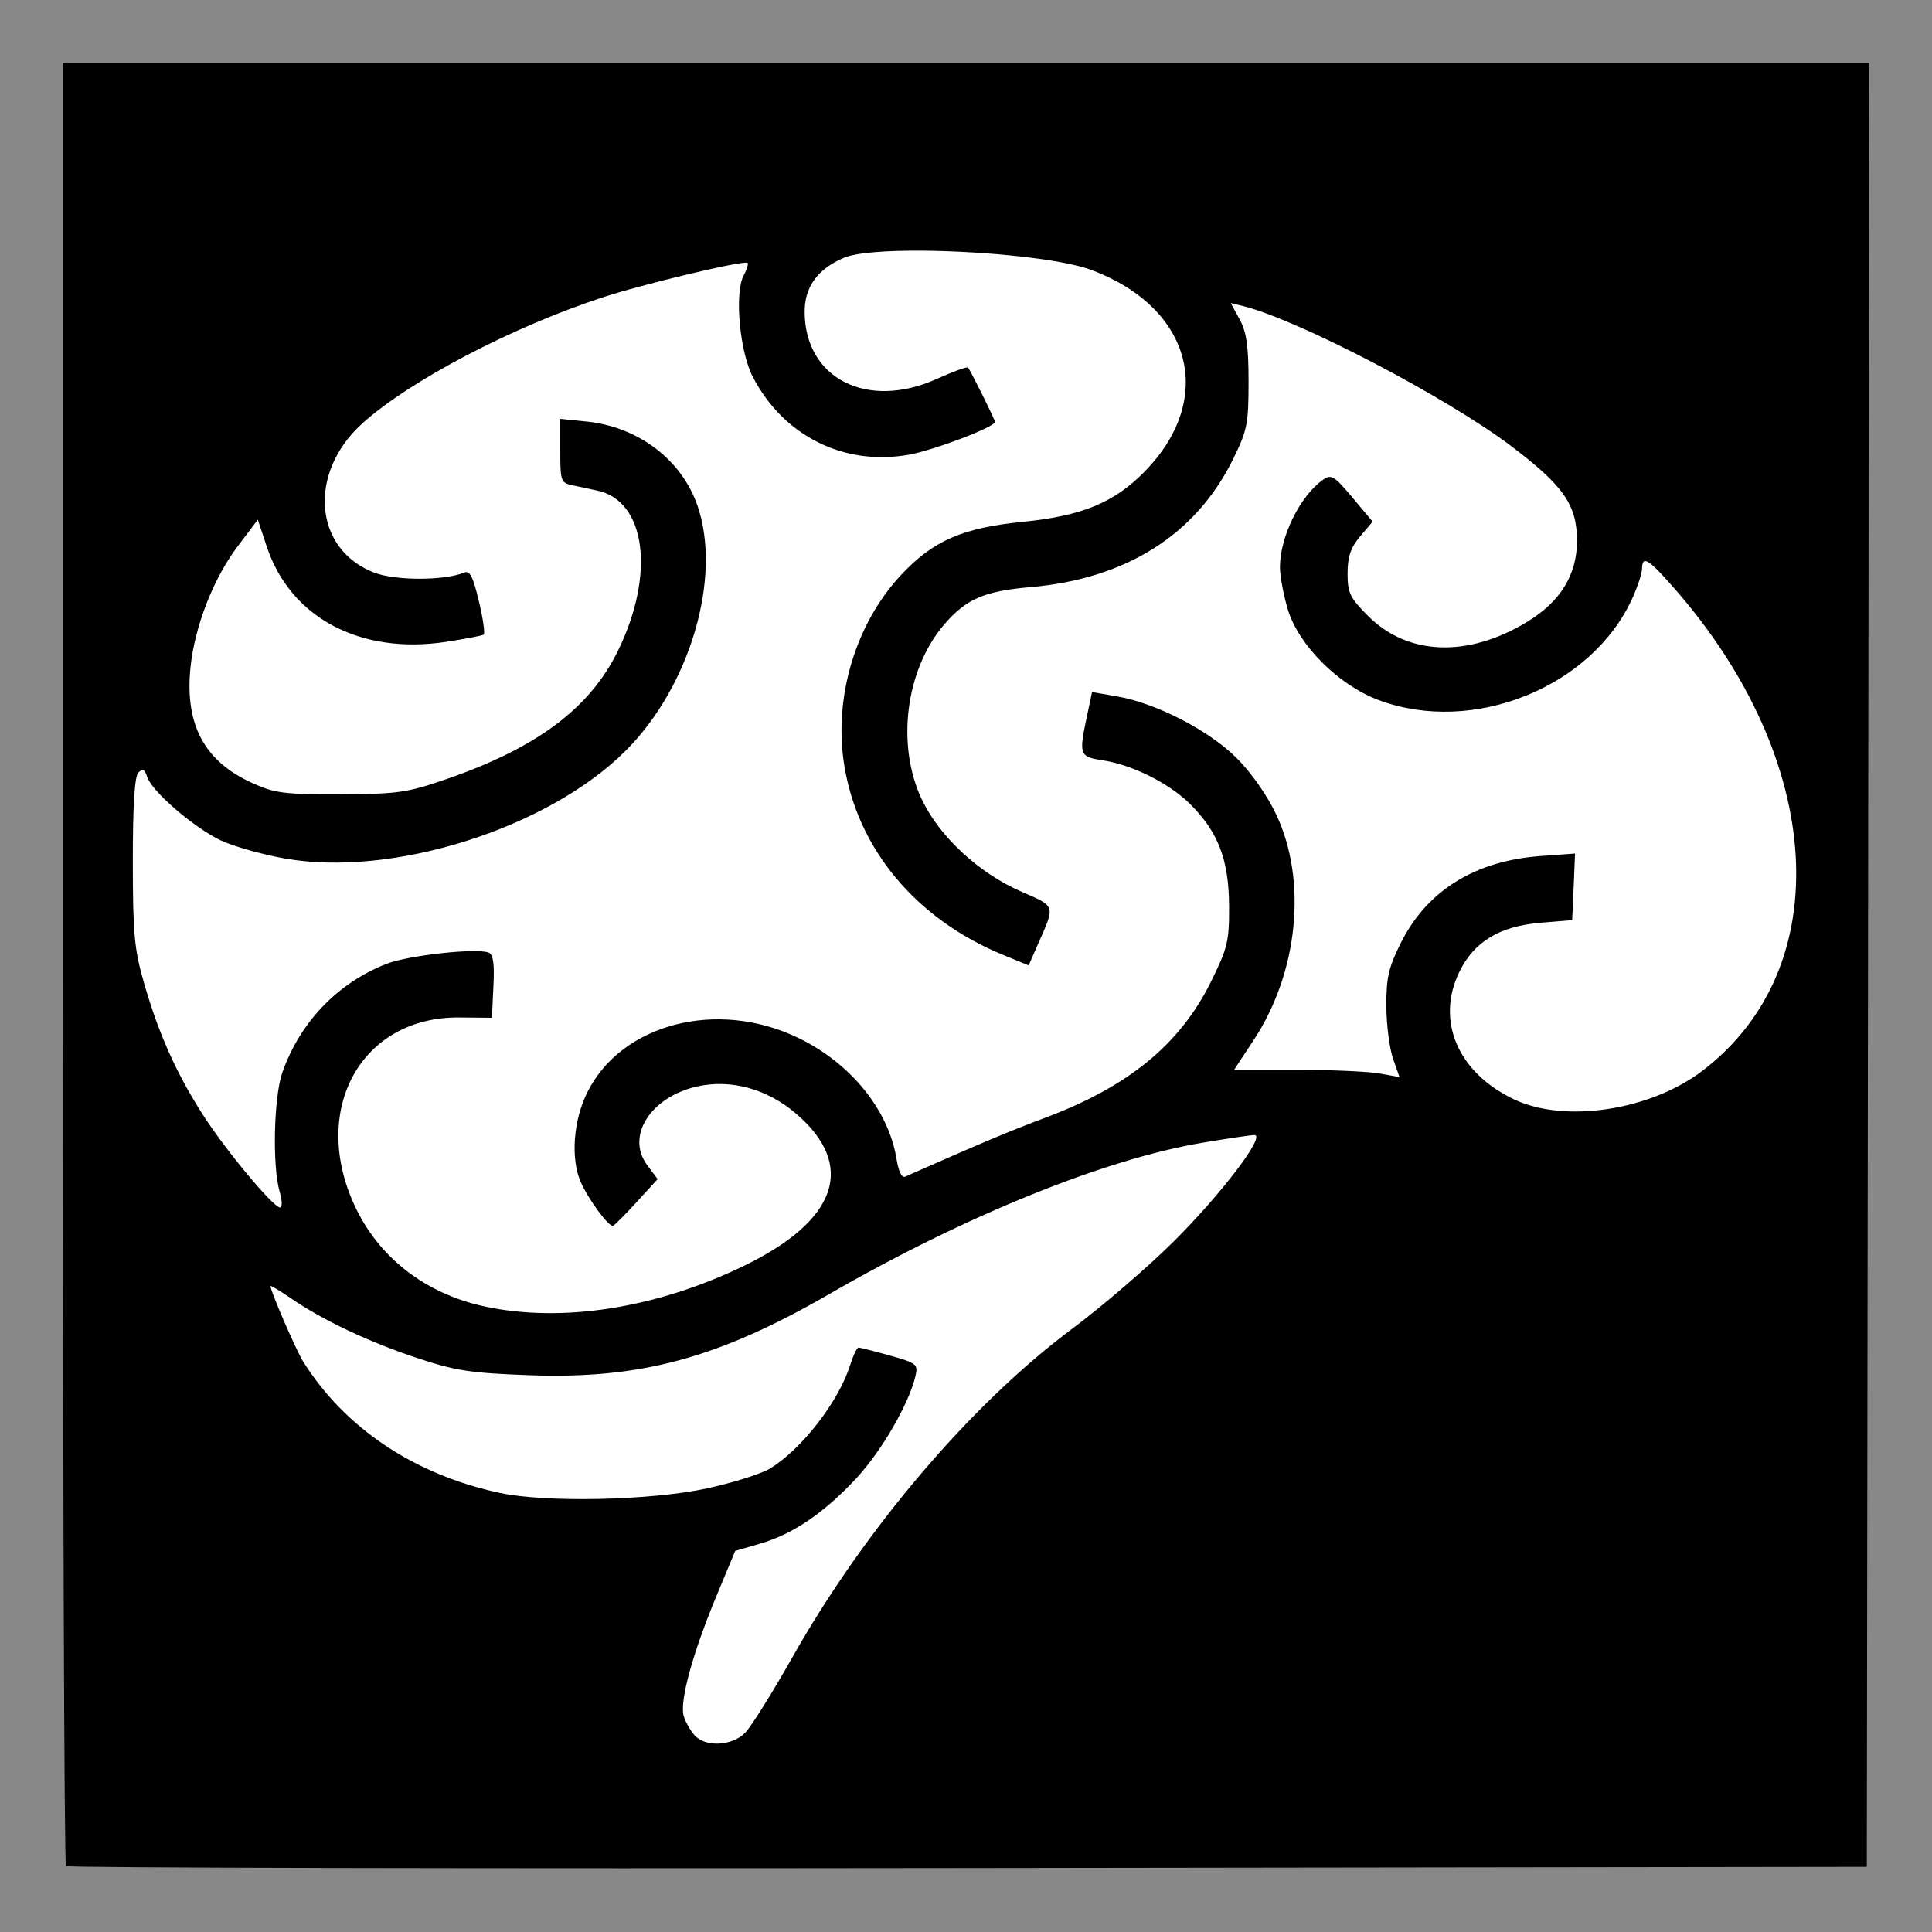
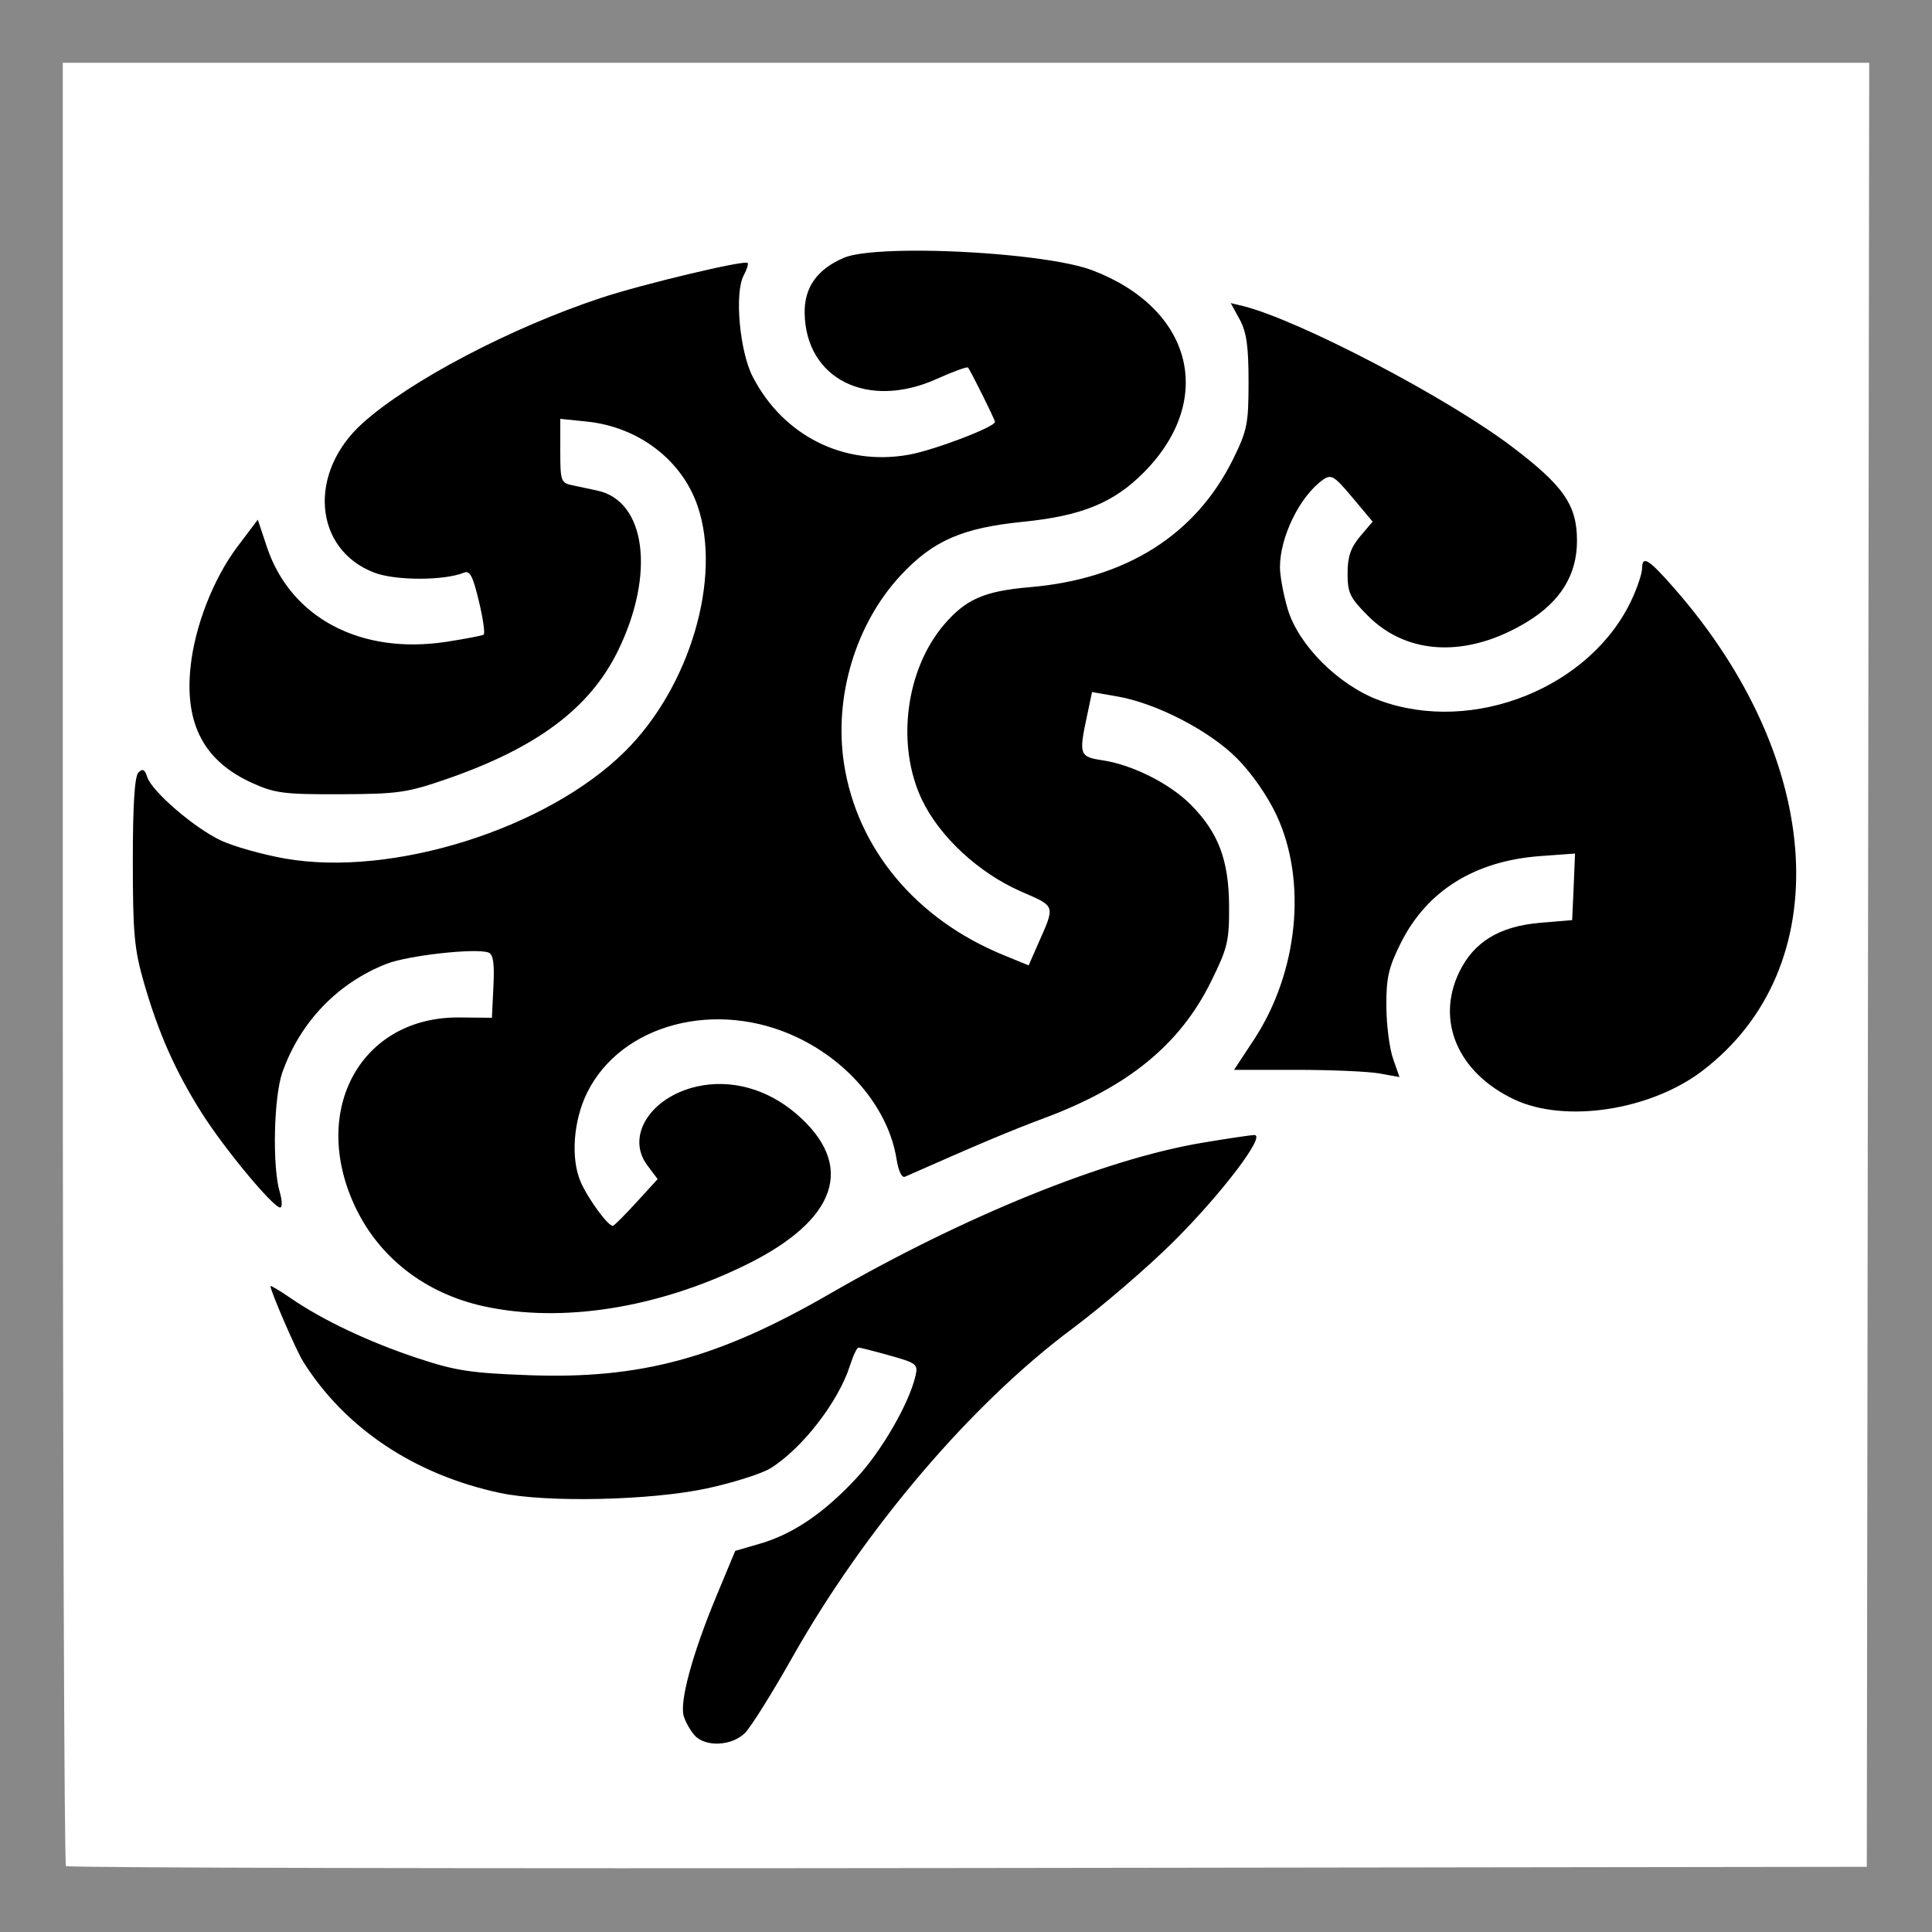
<svg xmlns="http://www.w3.org/2000/svg" width="400" height="400" id="svg2" version="1.1">
  <defs id="defs4">
    </defs>
  <g id="layer1" transform="translate(-336.684,-645.6778)">
    <rect style="fill:#888888;fill-opacity:1;stroke:none" id="rect3421-9" width="400" height="400" x="336.684" y="645.678" />
-     <path style="fill:#000000" d="m 349.686,658.682 0,186.344 c 0,102.483 0.288,186.632 0.656,187 0.368,0.368 84.406,0.545 186.75,0.406 l 186.094,-0.25 0.25,-186.75 0.25,-186.75 -187,0 -187,0 z" id="path3415-3" />
-     <path style="fill:#ffffff" d="M 191.375 51.906 C 183.761 51.829 177.28 52.284 174.719 53.375 C 169.168 55.74 166.503 59.52 166.594 64.844 C 166.827 78.478 179.644 84.869 193.906 78.469 C 197.285 76.952 200.209 75.876 200.406 76.094 C 200.927 76.668 206 86.874 206 87.344 C 206 88.414 193.34 93.232 188.094 94.156 C 174.697 96.516 162.174 90.239 155.844 78 C 153.124 72.742 152.041 60.633 153.969 57.031 C 154.62 55.815 154.992 54.649 154.781 54.438 C 154.142 53.798 133.039 58.832 124.5 61.656 C 105.741 67.86 84.844 78.831 75.062 87.625 C 63.662 97.875 64.924 113.759 77.5 118.562 C 81.906 120.245 91.965 120.234 96.062 118.562 C 97.293 118.061 97.913 119.303 99.156 124.5 C 100.019 128.104 100.465 131.202 100.125 131.406 C 99.785 131.61 96.319 132.278 92.438 132.875 C 74.678 135.609 60.15 127.919 55.25 113.219 L 53.375 107.594 L 49.219 113.094 C 44.16 119.793 40.301 129.713 39.438 138.188 C 38.232 150.017 42.306 157.63 52.25 162.125 C 56.944 164.247 58.892 164.483 70.5 164.438 C 82.384 164.391 84.273 164.128 92.5 161.281 C 111.17 154.822 122.121 146.629 127.938 134.75 C 135.716 118.863 133.741 103.684 123.625 101.562 C 122.18 101.259 119.875 100.754 118.5 100.469 C 116.137 99.978 116 99.601 116 93.344 L 116 86.719 L 121.5 87.281 C 132.205 88.386 141.187 95.24 144.438 104.781 C 149.498 119.632 142.84 142.202 129.469 155.5 C 113.326 171.555 81.278 181.675 59 177.75 C 54.325 176.926 48.348 175.238 45.719 174 C 40.165 171.385 31.416 163.827 30.469 160.844 C 29.977 159.294 29.524 159.07 28.656 159.938 C 27.877 160.716 27.497 166.671 27.5 178.312 C 27.504 193.286 27.805 196.536 29.812 203.5 C 32.828 213.96 36.359 221.892 41.812 230.5 C 46.462 237.838 56.551 250 58 250 C 58.465 250 58.433 248.537 57.906 246.75 C 56.35 241.468 56.681 227.04 58.469 222 C 62.161 211.594 69.86 203.56 80 199.562 C 84.453 197.807 98.59 196.238 101.156 197.219 C 102.123 197.588 102.395 199.505 102.156 204.219 L 101.844 210.719 L 95.094 210.656 C 74.903 210.471 64.226 229.522 73.344 249.438 C 78.298 260.259 87.959 267.799 100.25 270.469 C 116.328 273.961 136.019 270.869 154.25 261.969 C 173.439 252.601 177.278 241.232 164.812 230.562 C 158.827 225.439 151.334 223.373 144.344 224.938 C 134.713 227.093 129.541 235.199 133.969 241.188 L 136.156 244.125 L 131.875 248.812 C 129.518 251.393 127.291 253.625 126.938 253.781 C 126.107 254.149 121.791 248.303 120.219 244.688 C 118.123 239.867 118.7 231.963 121.594 226.156 C 128.669 211.958 148.376 206.819 165.125 214.812 C 176.051 220.027 183.99 229.777 185.625 240 C 186.019 242.466 186.707 243.921 187.375 243.625 C 202.797 236.805 209.025 234.176 216.344 231.438 C 233.645 224.964 244.305 216.227 250.719 203.25 C 254.16 196.288 254.507 194.904 254.469 187.562 C 254.419 178.03 252.226 172.289 246.469 166.531 C 242.127 162.189 234.413 158.33 228.25 157.406 C 223.472 156.69 223.335 156.243 225.062 148.188 L 226.094 143.281 L 231.312 144.188 C 239.45 145.607 250.334 151.241 256.062 156.969 C 259.086 159.993 262.395 164.722 264.281 168.75 C 270.682 182.42 268.769 201.352 259.594 215.281 L 255.5 221.5 L 268.5 221.5 C 275.65 221.5 283.354 221.842 285.625 222.25 L 289.75 223 L 288.438 219.25 C 287.703 217.192 287.055 212.306 287.031 208.406 C 286.994 202.452 287.473 200.339 290.031 195.219 C 295.415 184.444 305.293 178.27 318.781 177.25 L 326.094 176.719 L 325.812 183.594 L 325.5 190.5 L 318.812 191.062 C 310.426 191.784 305.14 195.021 302.125 201.25 C 297.225 211.371 301.857 222.121 313.5 227.625 C 324.013 232.595 341.674 229.906 352.438 221.719 C 380.449 200.411 377.936 157.471 346.594 121.75 C 341.258 115.669 340.004 114.914 339.969 117.75 C 339.957 118.713 339.055 121.45 337.969 123.844 C 329.595 142.298 304.989 152.218 285.5 144.969 C 277.098 141.843 268.805 133.546 266.594 126.062 C 265.711 123.075 265 119.194 265 117.438 C 265 111.12 269.168 102.653 273.938 99.312 C 275.618 98.136 276.254 98.526 280 103 L 284.188 108 L 281.594 111.062 C 279.636 113.39 279 115.277 279 118.719 C 279 122.745 279.491 123.772 283.25 127.531 C 291.463 135.744 303.9 136.2 316.125 128.781 C 323.074 124.564 326.5 119.016 326.5 111.969 C 326.5 104.559 323.741 100.581 312.938 92.406 C 299.531 82.262 268.964 66.276 257.406 63.375 L 254.812 62.75 L 256.656 66.125 C 258.082 68.74 258.5 71.668 258.5 79.031 C 258.5 87.72 258.231 89.103 255.312 95.031 C 247.573 110.752 233.112 119.868 213.281 121.562 C 203.778 122.375 199.972 124.051 195.469 129.312 C 187.492 138.632 185.503 154.212 190.844 165.5 C 194.485 173.197 202.638 180.76 211.438 184.594 C 218.661 187.741 218.507 187.322 214.875 195.531 L 212.969 199.875 L 207.719 197.719 C 189.628 190.302 177.465 175.699 174.75 158.156 C 172.594 144.227 177.177 129.065 186.562 119.031 C 193.21 111.925 199.266 109.287 211.812 108.031 C 223.969 106.814 230.592 104.095 236.844 97.781 C 251.757 82.719 246.909 63.829 226.094 55.938 C 219.913 53.594 204.065 52.034 191.375 51.906 z M 259.719 235 C 258.97 235 254.122 235.724 248.938 236.594 C 228.774 239.975 199.76 251.728 171.781 267.875 C 148.638 281.231 132.595 285.565 109.5 284.719 C 97.401 284.276 94.264 283.791 86.344 281.156 C 76.331 277.826 66.869 273.352 60.25 268.812 C 57.913 267.209 56 266.075 56 266.281 C 56 267.303 61.313 279.583 62.75 281.875 C 71.418 295.701 85.809 305.311 103.5 309.094 C 113.059 311.138 134.747 310.666 146.375 308.156 C 151.802 306.985 157.707 305.108 159.5 304 C 166.046 299.954 173.57 290.254 175.969 282.75 C 176.628 280.688 177.416 279 177.75 279 C 178.084 279 181.013 279.748 184.25 280.656 C 189.804 282.215 190.105 282.454 189.531 284.906 C 188.2 290.598 182.567 300.361 177.375 305.969 C 170.69 313.189 164.215 317.605 157.375 319.594 L 152.219 321.094 L 148.188 330.781 C 143.325 342.521 140.664 352.361 141.562 355.312 C 141.928 356.512 142.936 358.288 143.781 359.25 C 146.004 361.781 151.571 361.516 154.281 358.75 C 155.494 357.512 159.875 350.53 164 343.219 C 179.035 316.57 201.018 290.739 222 275.094 C 228.325 270.378 237.781 262.232 243.031 257 C 252.951 247.115 262.153 235 259.719 235 z " transform="translate(336.684,645.6778)" id="path6534" />
+     <path style="fill:#ffffff" d="m 349.686,658.682 0,186.344 c 0,102.483 0.288,186.632 0.656,187 0.368,0.368 84.406,0.545 186.75,0.406 l 186.094,-0.25 0.25,-186.75 0.25,-186.75 -187,0 -187,0 z" id="path3415-3" />
+     <path style="fill:#000000" d="M 191.375 51.906 C 183.761 51.829 177.28 52.284 174.719 53.375 C 169.168 55.74 166.503 59.52 166.594 64.844 C 166.827 78.478 179.644 84.869 193.906 78.469 C 197.285 76.952 200.209 75.876 200.406 76.094 C 200.927 76.668 206 86.874 206 87.344 C 206 88.414 193.34 93.232 188.094 94.156 C 174.697 96.516 162.174 90.239 155.844 78 C 153.124 72.742 152.041 60.633 153.969 57.031 C 154.62 55.815 154.992 54.649 154.781 54.438 C 154.142 53.798 133.039 58.832 124.5 61.656 C 105.741 67.86 84.844 78.831 75.062 87.625 C 63.662 97.875 64.924 113.759 77.5 118.562 C 81.906 120.245 91.965 120.234 96.062 118.562 C 97.293 118.061 97.913 119.303 99.156 124.5 C 100.019 128.104 100.465 131.202 100.125 131.406 C 99.785 131.61 96.319 132.278 92.438 132.875 C 74.678 135.609 60.15 127.919 55.25 113.219 L 53.375 107.594 L 49.219 113.094 C 44.16 119.793 40.301 129.713 39.438 138.188 C 38.232 150.017 42.306 157.63 52.25 162.125 C 56.944 164.247 58.892 164.483 70.5 164.438 C 82.384 164.391 84.273 164.128 92.5 161.281 C 111.17 154.822 122.121 146.629 127.938 134.75 C 135.716 118.863 133.741 103.684 123.625 101.562 C 122.18 101.259 119.875 100.754 118.5 100.469 C 116.137 99.978 116 99.601 116 93.344 L 116 86.719 L 121.5 87.281 C 132.205 88.386 141.187 95.24 144.438 104.781 C 149.498 119.632 142.84 142.202 129.469 155.5 C 113.326 171.555 81.278 181.675 59 177.75 C 54.325 176.926 48.348 175.238 45.719 174 C 40.165 171.385 31.416 163.827 30.469 160.844 C 29.977 159.294 29.524 159.07 28.656 159.938 C 27.877 160.716 27.497 166.671 27.5 178.312 C 27.504 193.286 27.805 196.536 29.812 203.5 C 32.828 213.96 36.359 221.892 41.812 230.5 C 46.462 237.838 56.551 250 58 250 C 58.465 250 58.433 248.537 57.906 246.75 C 56.35 241.468 56.681 227.04 58.469 222 C 62.161 211.594 69.86 203.56 80 199.562 C 84.453 197.807 98.59 196.238 101.156 197.219 C 102.123 197.588 102.395 199.505 102.156 204.219 L 101.844 210.719 L 95.094 210.656 C 74.903 210.471 64.226 229.522 73.344 249.438 C 78.298 260.259 87.959 267.799 100.25 270.469 C 116.328 273.961 136.019 270.869 154.25 261.969 C 173.439 252.601 177.278 241.232 164.812 230.562 C 158.827 225.439 151.334 223.373 144.344 224.938 C 134.713 227.093 129.541 235.199 133.969 241.188 L 136.156 244.125 L 131.875 248.812 C 129.518 251.393 127.291 253.625 126.938 253.781 C 126.107 254.149 121.791 248.303 120.219 244.688 C 118.123 239.867 118.7 231.963 121.594 226.156 C 128.669 211.958 148.376 206.819 165.125 214.812 C 176.051 220.027 183.99 229.777 185.625 240 C 186.019 242.466 186.707 243.921 187.375 243.625 C 202.797 236.805 209.025 234.176 216.344 231.438 C 233.645 224.964 244.305 216.227 250.719 203.25 C 254.16 196.288 254.507 194.904 254.469 187.562 C 254.419 178.03 252.226 172.289 246.469 166.531 C 242.127 162.189 234.413 158.33 228.25 157.406 C 223.472 156.69 223.335 156.243 225.062 148.188 L 226.094 143.281 L 231.312 144.188 C 239.45 145.607 250.334 151.241 256.062 156.969 C 259.086 159.993 262.395 164.722 264.281 168.75 C 270.682 182.42 268.769 201.352 259.594 215.281 L 255.5 221.5 L 268.5 221.5 C 275.65 221.5 283.354 221.842 285.625 222.25 L 289.75 223 L 288.438 219.25 C 287.703 217.192 287.055 212.306 287.031 208.406 C 286.994 202.452 287.473 200.339 290.031 195.219 C 295.415 184.444 305.293 178.27 318.781 177.25 L 326.094 176.719 L 325.812 183.594 L 325.5 190.5 L 318.812 191.062 C 310.426 191.784 305.14 195.021 302.125 201.25 C 297.225 211.371 301.857 222.121 313.5 227.625 C 324.013 232.595 341.674 229.906 352.438 221.719 C 380.449 200.411 377.936 157.471 346.594 121.75 C 341.258 115.669 340.004 114.914 339.969 117.75 C 339.957 118.713 339.055 121.45 337.969 123.844 C 329.595 142.298 304.989 152.218 285.5 144.969 C 277.098 141.843 268.805 133.546 266.594 126.062 C 265.711 123.075 265 119.194 265 117.438 C 265 111.12 269.168 102.653 273.938 99.312 C 275.618 98.136 276.254 98.526 280 103 L 284.188 108 L 281.594 111.062 C 279.636 113.39 279 115.277 279 118.719 C 279 122.745 279.491 123.772 283.25 127.531 C 291.463 135.744 303.9 136.2 316.125 128.781 C 323.074 124.564 326.5 119.016 326.5 111.969 C 326.5 104.559 323.741 100.581 312.938 92.406 C 299.531 82.262 268.964 66.276 257.406 63.375 L 254.812 62.75 L 256.656 66.125 C 258.082 68.74 258.5 71.668 258.5 79.031 C 258.5 87.72 258.231 89.103 255.312 95.031 C 247.573 110.752 233.112 119.868 213.281 121.562 C 203.778 122.375 199.972 124.051 195.469 129.312 C 187.492 138.632 185.503 154.212 190.844 165.5 C 194.485 173.197 202.638 180.76 211.438 184.594 C 218.661 187.741 218.507 187.322 214.875 195.531 L 212.969 199.875 L 207.719 197.719 C 189.628 190.302 177.465 175.699 174.75 158.156 C 172.594 144.227 177.177 129.065 186.562 119.031 C 193.21 111.925 199.266 109.287 211.812 108.031 C 223.969 106.814 230.592 104.095 236.844 97.781 C 251.757 82.719 246.909 63.829 226.094 55.938 C 219.913 53.594 204.065 52.034 191.375 51.906 z M 259.719 235 C 258.97 235 254.122 235.724 248.938 236.594 C 228.774 239.975 199.76 251.728 171.781 267.875 C 148.638 281.231 132.595 285.565 109.5 284.719 C 97.401 284.276 94.264 283.791 86.344 281.156 C 76.331 277.826 66.869 273.352 60.25 268.812 C 57.913 267.209 56 266.075 56 266.281 C 56 267.303 61.313 279.583 62.75 281.875 C 71.418 295.701 85.809 305.311 103.5 309.094 C 113.059 311.138 134.747 310.666 146.375 308.156 C 151.802 306.985 157.707 305.108 159.5 304 C 166.046 299.954 173.57 290.254 175.969 282.75 C 176.628 280.688 177.416 279 177.75 279 C 178.084 279 181.013 279.748 184.25 280.656 C 189.804 282.215 190.105 282.454 189.531 284.906 C 188.2 290.598 182.567 300.361 177.375 305.969 C 170.69 313.189 164.215 317.605 157.375 319.594 L 152.219 321.094 L 148.188 330.781 C 143.325 342.521 140.664 352.361 141.562 355.312 C 141.928 356.512 142.936 358.288 143.781 359.25 C 146.004 361.781 151.571 361.516 154.281 358.75 C 155.494 357.512 159.875 350.53 164 343.219 C 179.035 316.57 201.018 290.739 222 275.094 C 228.325 270.378 237.781 262.232 243.031 257 C 252.951 247.115 262.153 235 259.719 235 z " transform="translate(336.684,645.6778)" id="path6534" />
  </g>
</svg>
